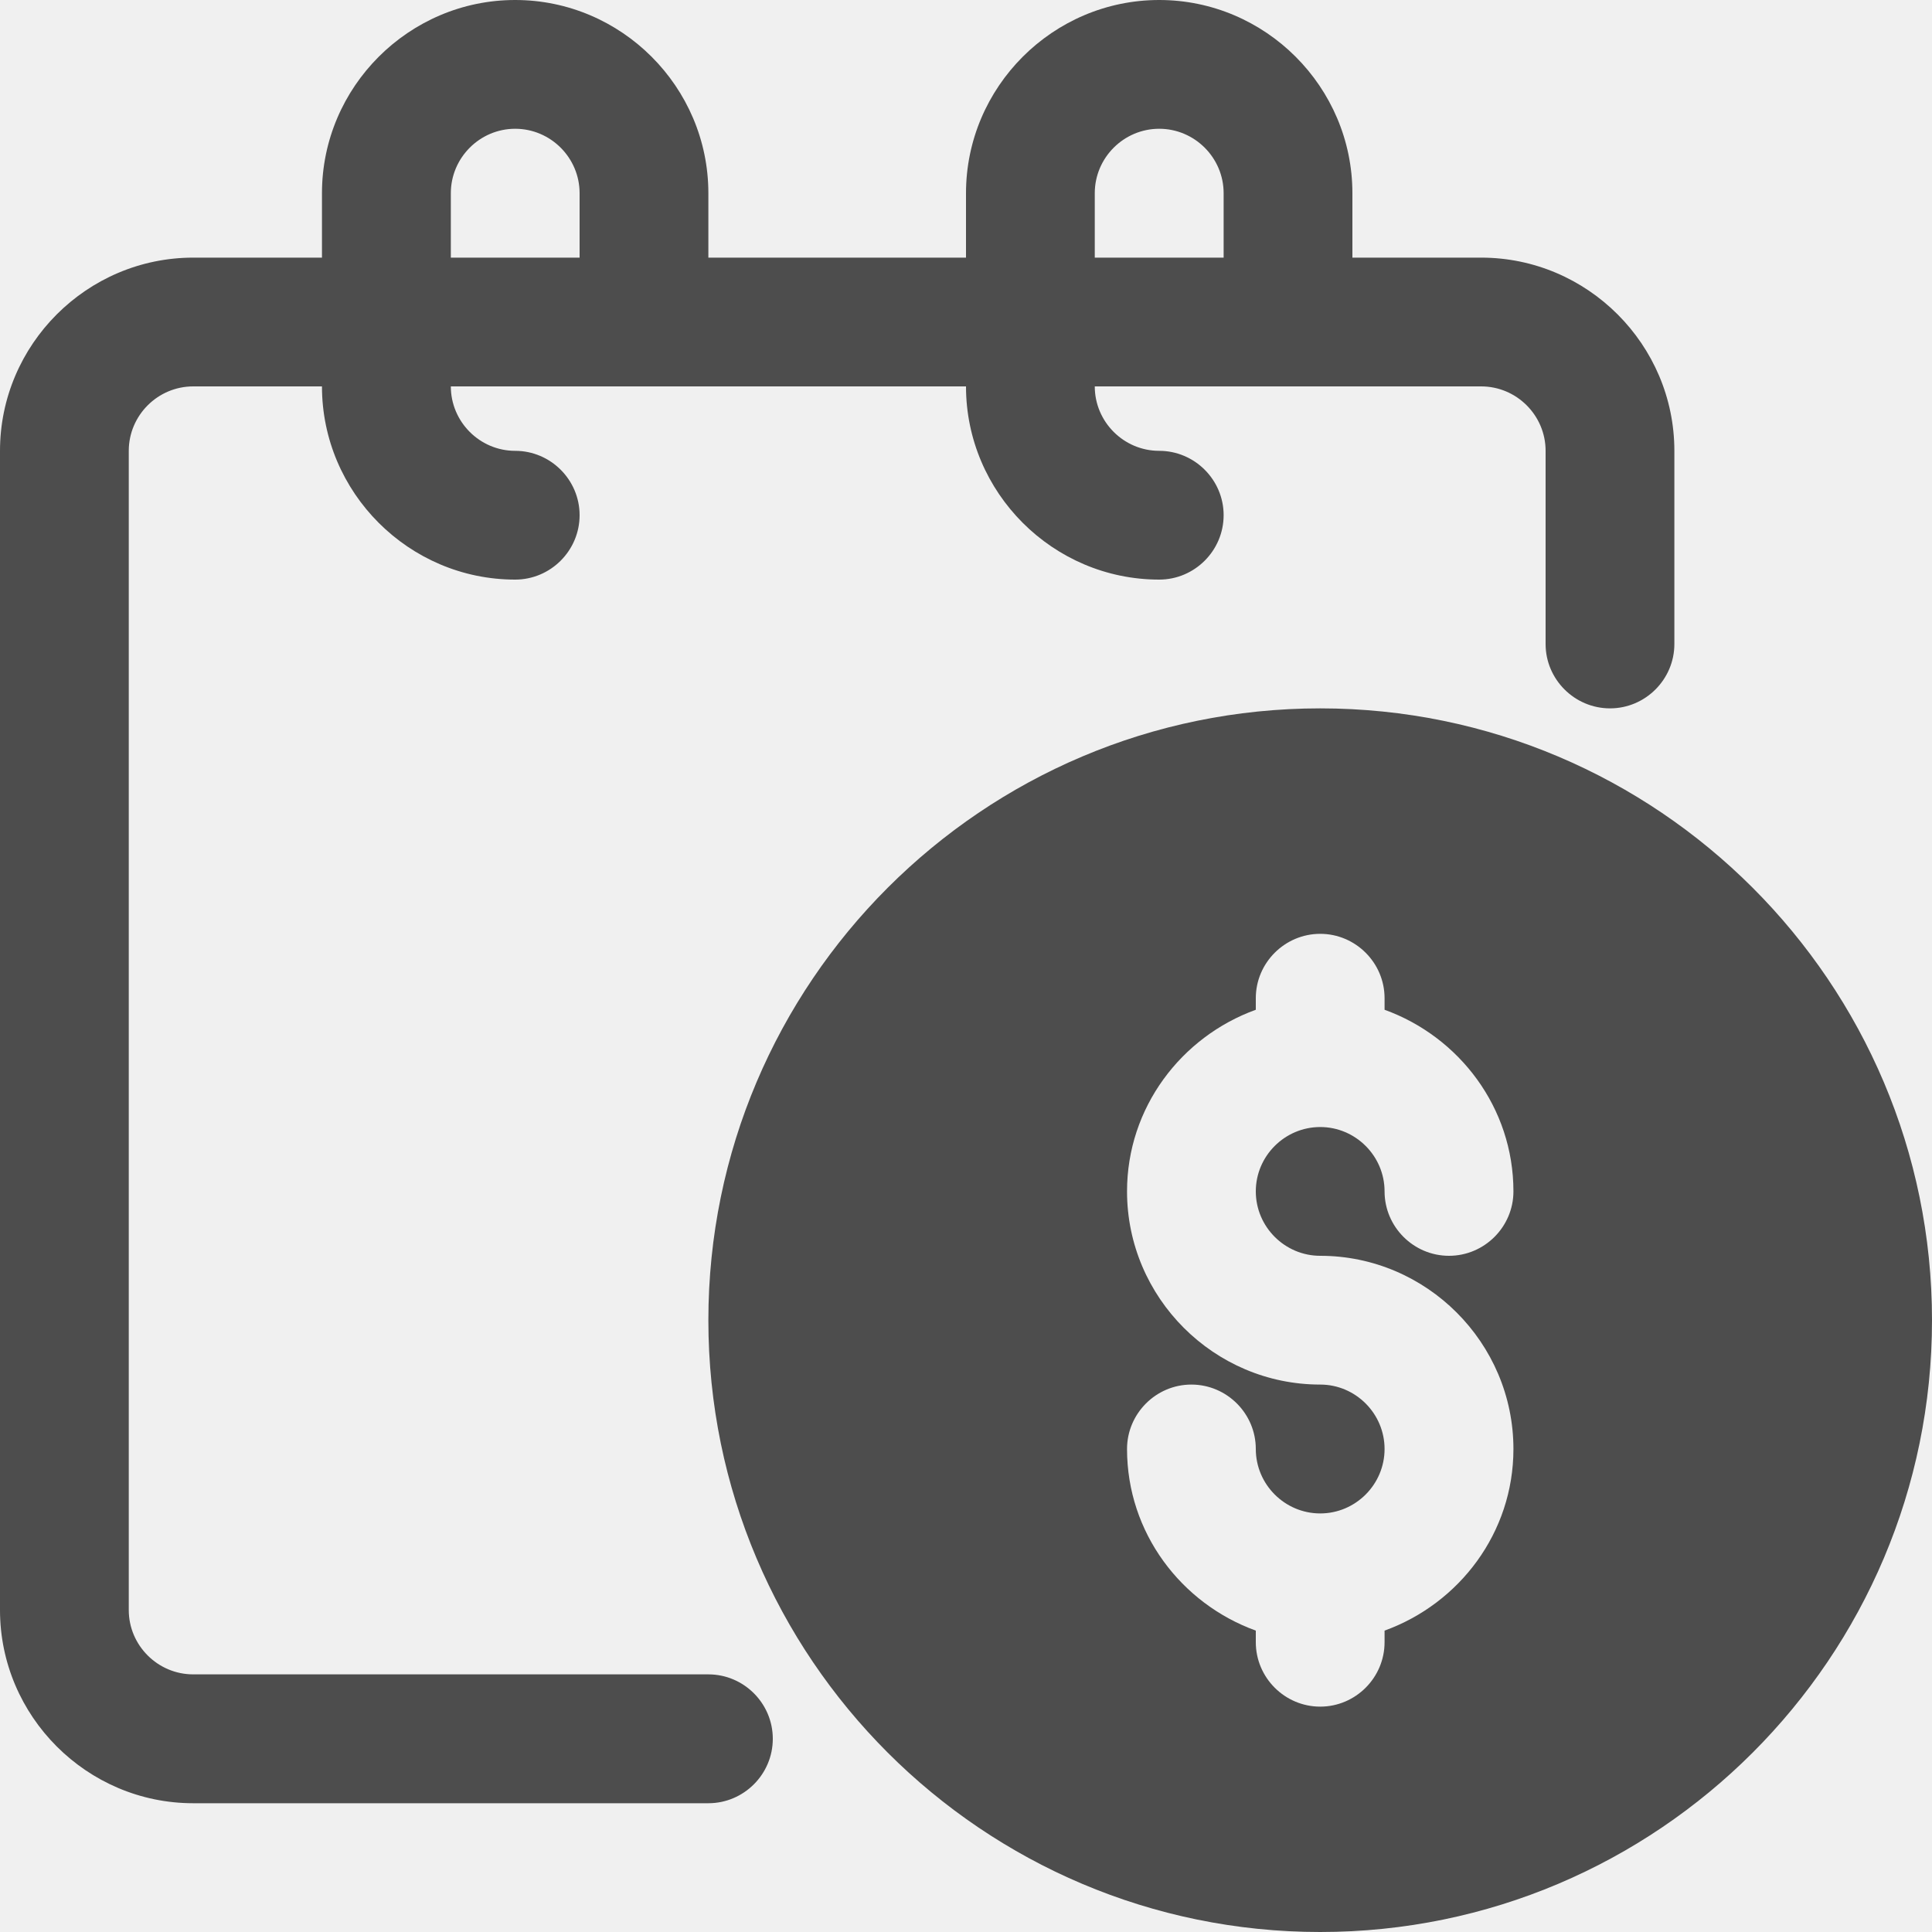
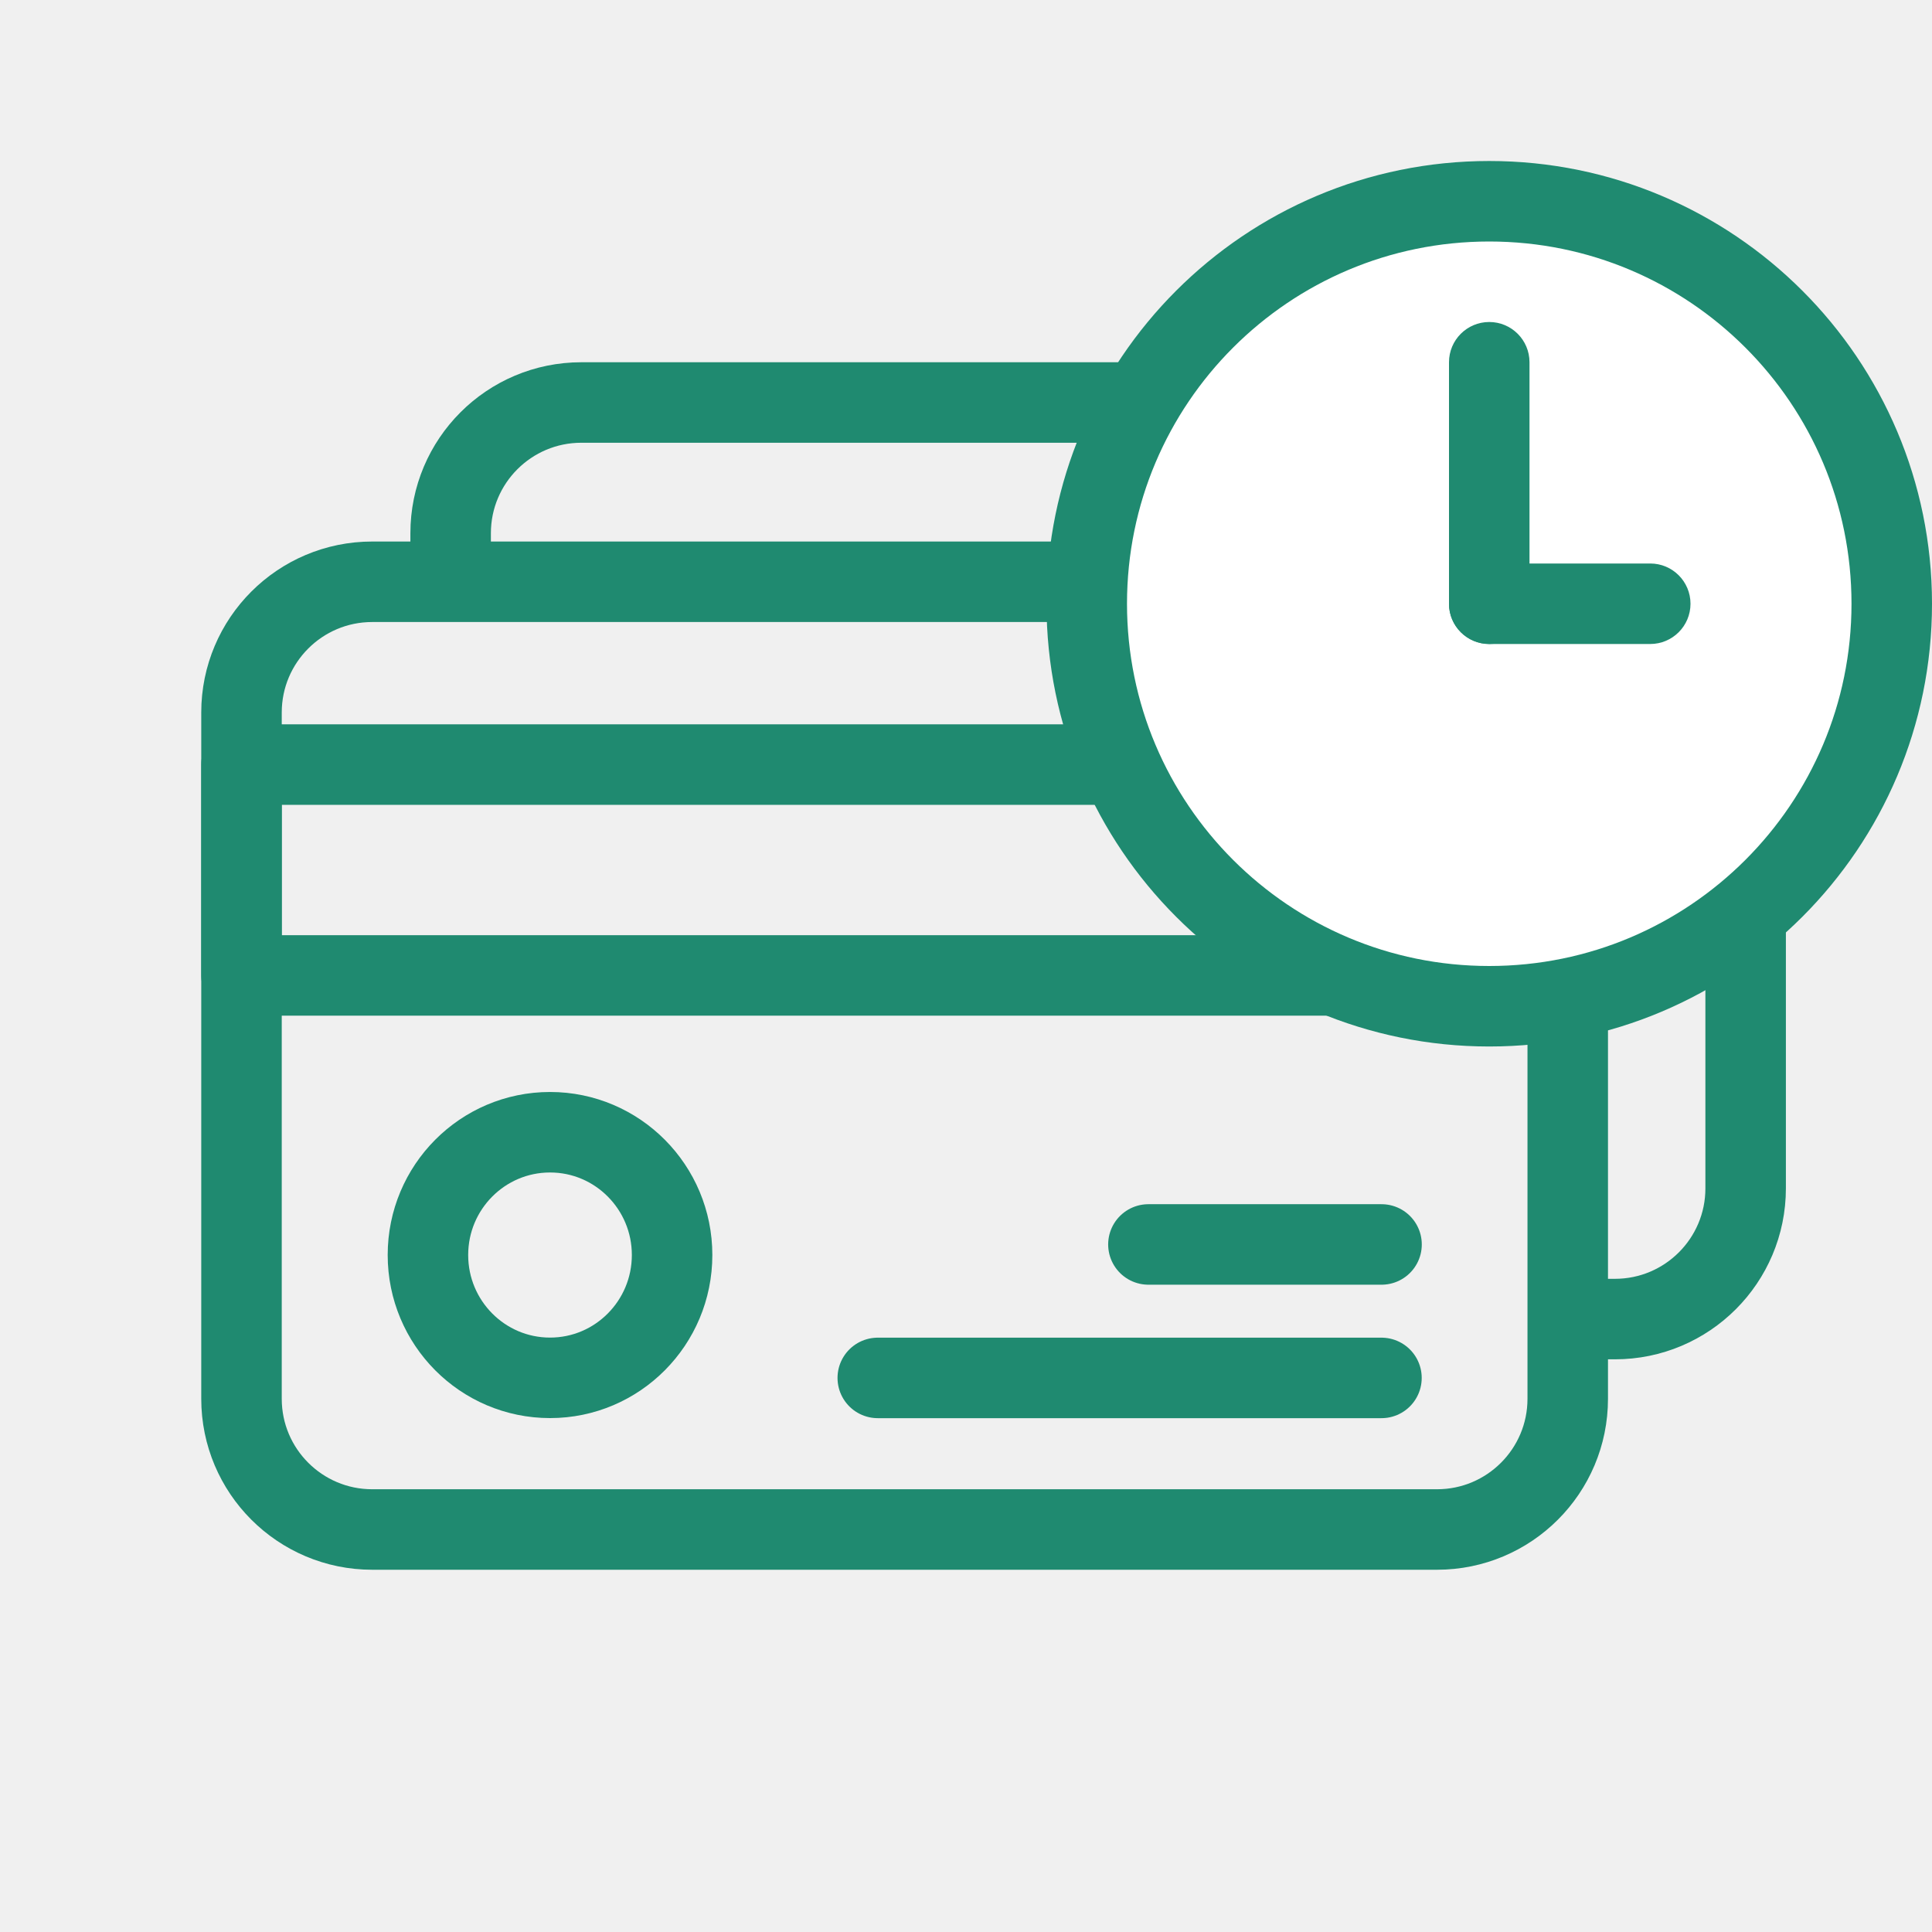
- <svg xmlns="http://www.w3.org/2000/svg" width="20" height="20" viewBox="0 0 20 20" fill="none">
-   <path d="M15.333 2.667H14V2C14 0.9 13.1 0 12 0C10.9 0 10 0.9 10 2V2.667H7.333V2C7.333 0.9 6.433 0 5.333 0C4.233 0 3.333 0.9 3.333 2V2.667H2C0.9 2.667 0 3.567 0 4.667V16.667C0 17.767 0.9 18.667 2 18.667H7.333C7.7 18.667 8 18.367 8 18C8 17.633 7.7 17.333 7.333 17.333H2C1.633 17.333 1.333 17.033 1.333 16.667V4.667C1.333 4.3 1.633 4 2 4H3.333C3.333 5.1 4.233 6 5.333 6C5.7 6 6 5.7 6 5.333C6 4.967 5.7 4.667 5.333 4.667C4.967 4.667 4.667 4.367 4.667 4H10C10 5.1 10.9 6 12 6C12.367 6 12.667 5.7 12.667 5.333C12.667 4.967 12.367 4.667 12 4.667C11.633 4.667 11.333 4.367 11.333 4H15.333C15.7 4 16 4.3 16 4.667V6.667C16 7.033 16.3 7.333 16.667 7.333C17.033 7.333 17.333 7.033 17.333 6.667V4.667C17.333 3.567 16.433 2.667 15.333 2.667ZM6 2.667H4.667V2C4.667 1.633 4.967 1.333 5.333 1.333C5.7 1.333 6 1.633 6 2V2.667ZM12.667 2.667H11.333V2C11.333 1.633 11.633 1.333 12 1.333C12.367 1.333 12.667 1.633 12.667 2V2.667Z" fill="#4D4D4D" />
-   <path d="M13.667 7.333C10.173 7.333 7.333 10.173 7.333 13.667C7.333 17.16 10.173 20 13.667 20C17.16 20 20 17.16 20 13.667C20 10.173 17.16 7.333 13.667 7.333ZM13.667 13C14.767 13 15.667 13.9 15.667 15C15.667 15.867 15.107 16.6 14.333 16.88V17C14.333 17.367 14.033 17.667 13.667 17.667C13.3 17.667 13 17.367 13 17V16.88C12.227 16.6 11.667 15.867 11.667 15C11.667 14.633 11.967 14.333 12.333 14.333C12.7 14.333 13 14.633 13 15C13 15.367 13.3 15.667 13.667 15.667C14.033 15.667 14.333 15.367 14.333 15C14.333 14.633 14.033 14.333 13.667 14.333C12.567 14.333 11.667 13.433 11.667 12.333C11.667 11.467 12.227 10.733 13 10.453V10.333C13 9.967 13.3 9.667 13.667 9.667C14.033 9.667 14.333 9.967 14.333 10.333V10.453C15.107 10.733 15.667 11.467 15.667 12.333C15.667 12.7 15.367 13 15 13C14.633 13 14.333 12.7 14.333 12.333C14.333 11.967 14.033 11.667 13.667 11.667C13.3 11.667 13 11.967 13 12.333C13 12.7 13.3 13 13.667 13Z" fill="#4D4D4D" />
+ <svg xmlns="http://www.w3.org/2000/svg" width="24" height="24" viewBox="0 0 24 24" fill="none">
+   <path d="M19.475 9.498H3V12.117H19.475V9.498Z" stroke="#1F8A70" stroke-miterlimit="10" stroke-linecap="round" stroke-linejoin="round" />
+   <path d="M19.55 16.386H20.061C20.958 16.386 21.685 15.659 21.685 14.762V6.624C21.685 5.727 20.958 5 20.061 5H7.222C6.325 5 5.598 5.727 5.598 6.624V7.152" stroke="#1F8A70" stroke-miterlimit="10" stroke-linecap="round" stroke-linejoin="round" />
+   <path d="M17.851 19H4.624C3.727 19 3 18.273 3 17.376V8.851C3 7.954 3.727 7.227 4.624 7.227H17.851C18.748 7.227 19.475 7.954 19.475 8.851V17.376C19.475 18.273 18.748 19 17.851 19Z" stroke="#1F8A70" stroke-miterlimit="10" stroke-linecap="round" stroke-linejoin="round" />
+   <path d="M6.833 17.116C7.67 17.116 8.349 16.433 8.349 15.59C8.349 14.748 7.67 14.065 6.833 14.065C5.995 14.065 5.316 14.748 5.316 15.59C5.316 16.433 5.995 17.116 6.833 17.116Z" stroke="#1F8A70" stroke-miterlimit="10" stroke-linecap="round" stroke-linejoin="round" />
+   <path d="M10.904 17.117H17.161" stroke="#1F8A70" stroke-miterlimit="10" stroke-linecap="round" stroke-linejoin="round" />
+   <path d="M14.266 15.459H17.162" stroke="#1F8A70" stroke-miterlimit="10" stroke-linecap="round" stroke-linejoin="round" />
+   <circle cx="18.5" cy="7.5" r="5" fill="white" stroke="#1F8A70" />
+   <rect x="18" y="4" width="1" height="4" rx="0.5" fill="#1F8A70" />
+   <rect x="21" y="7" width="1" height="3" rx="0.5" transform="rotate(90 21 7)" fill="#1F8A70" />
</svg>
